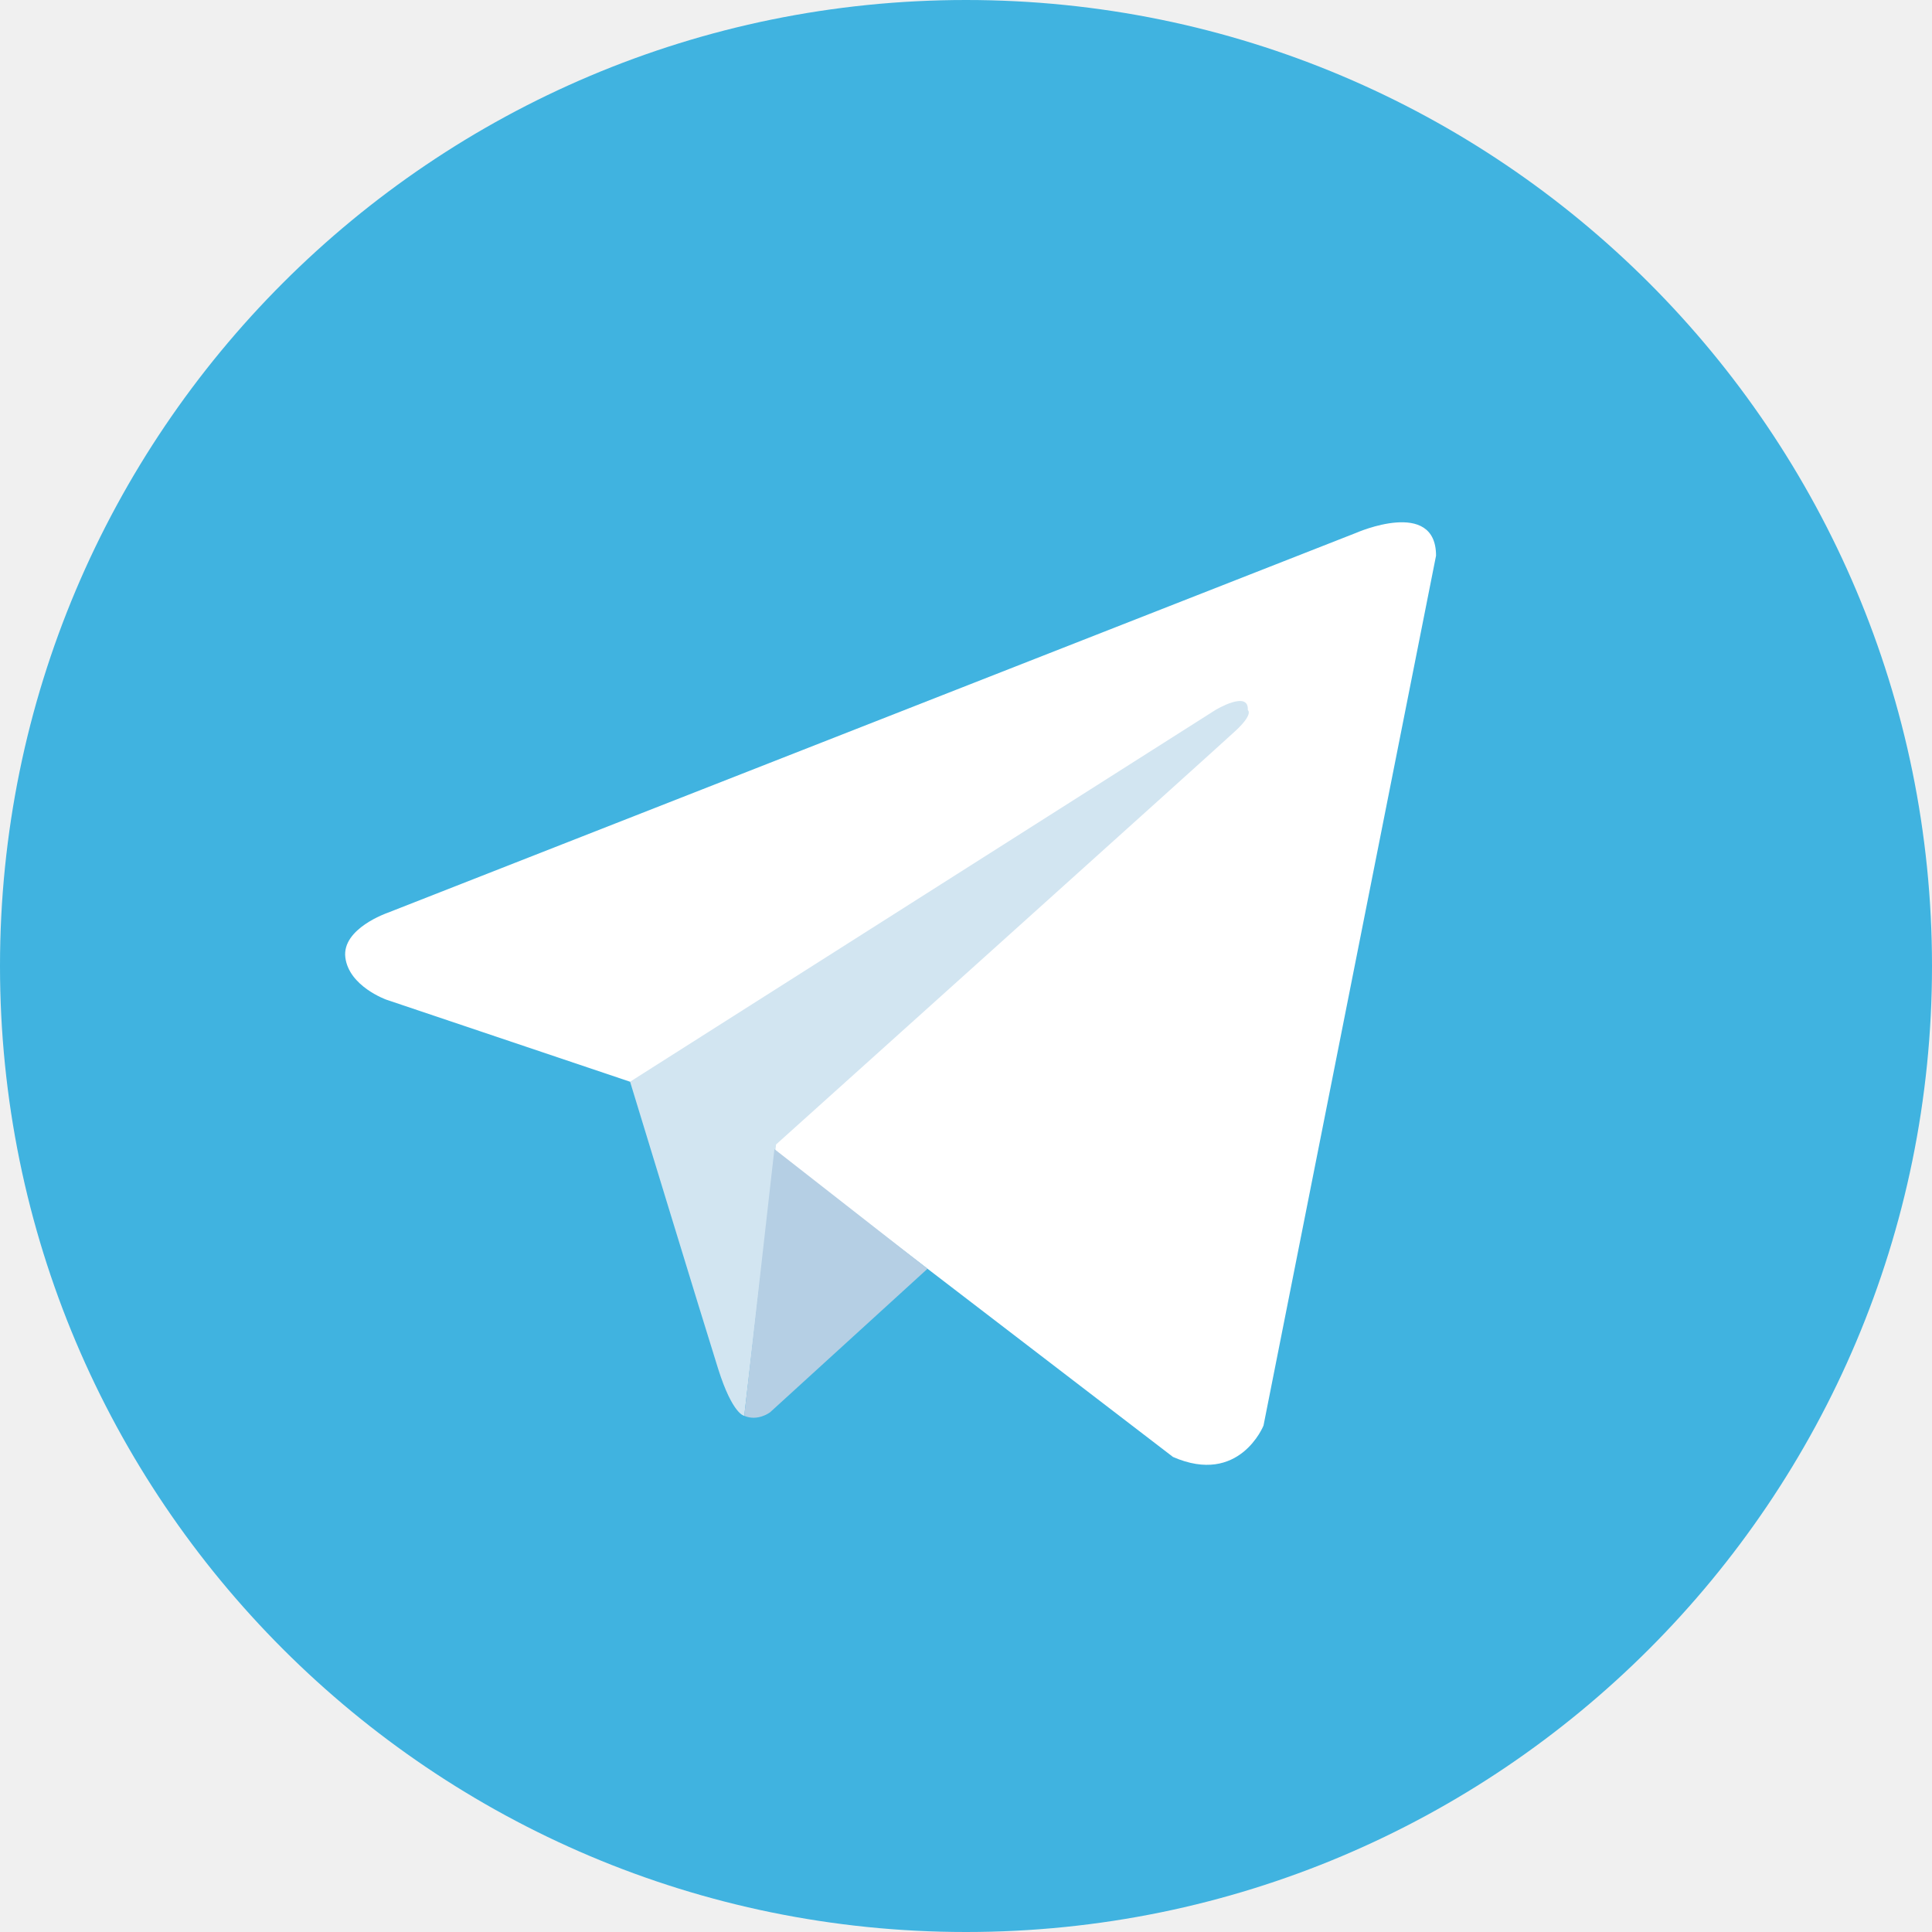
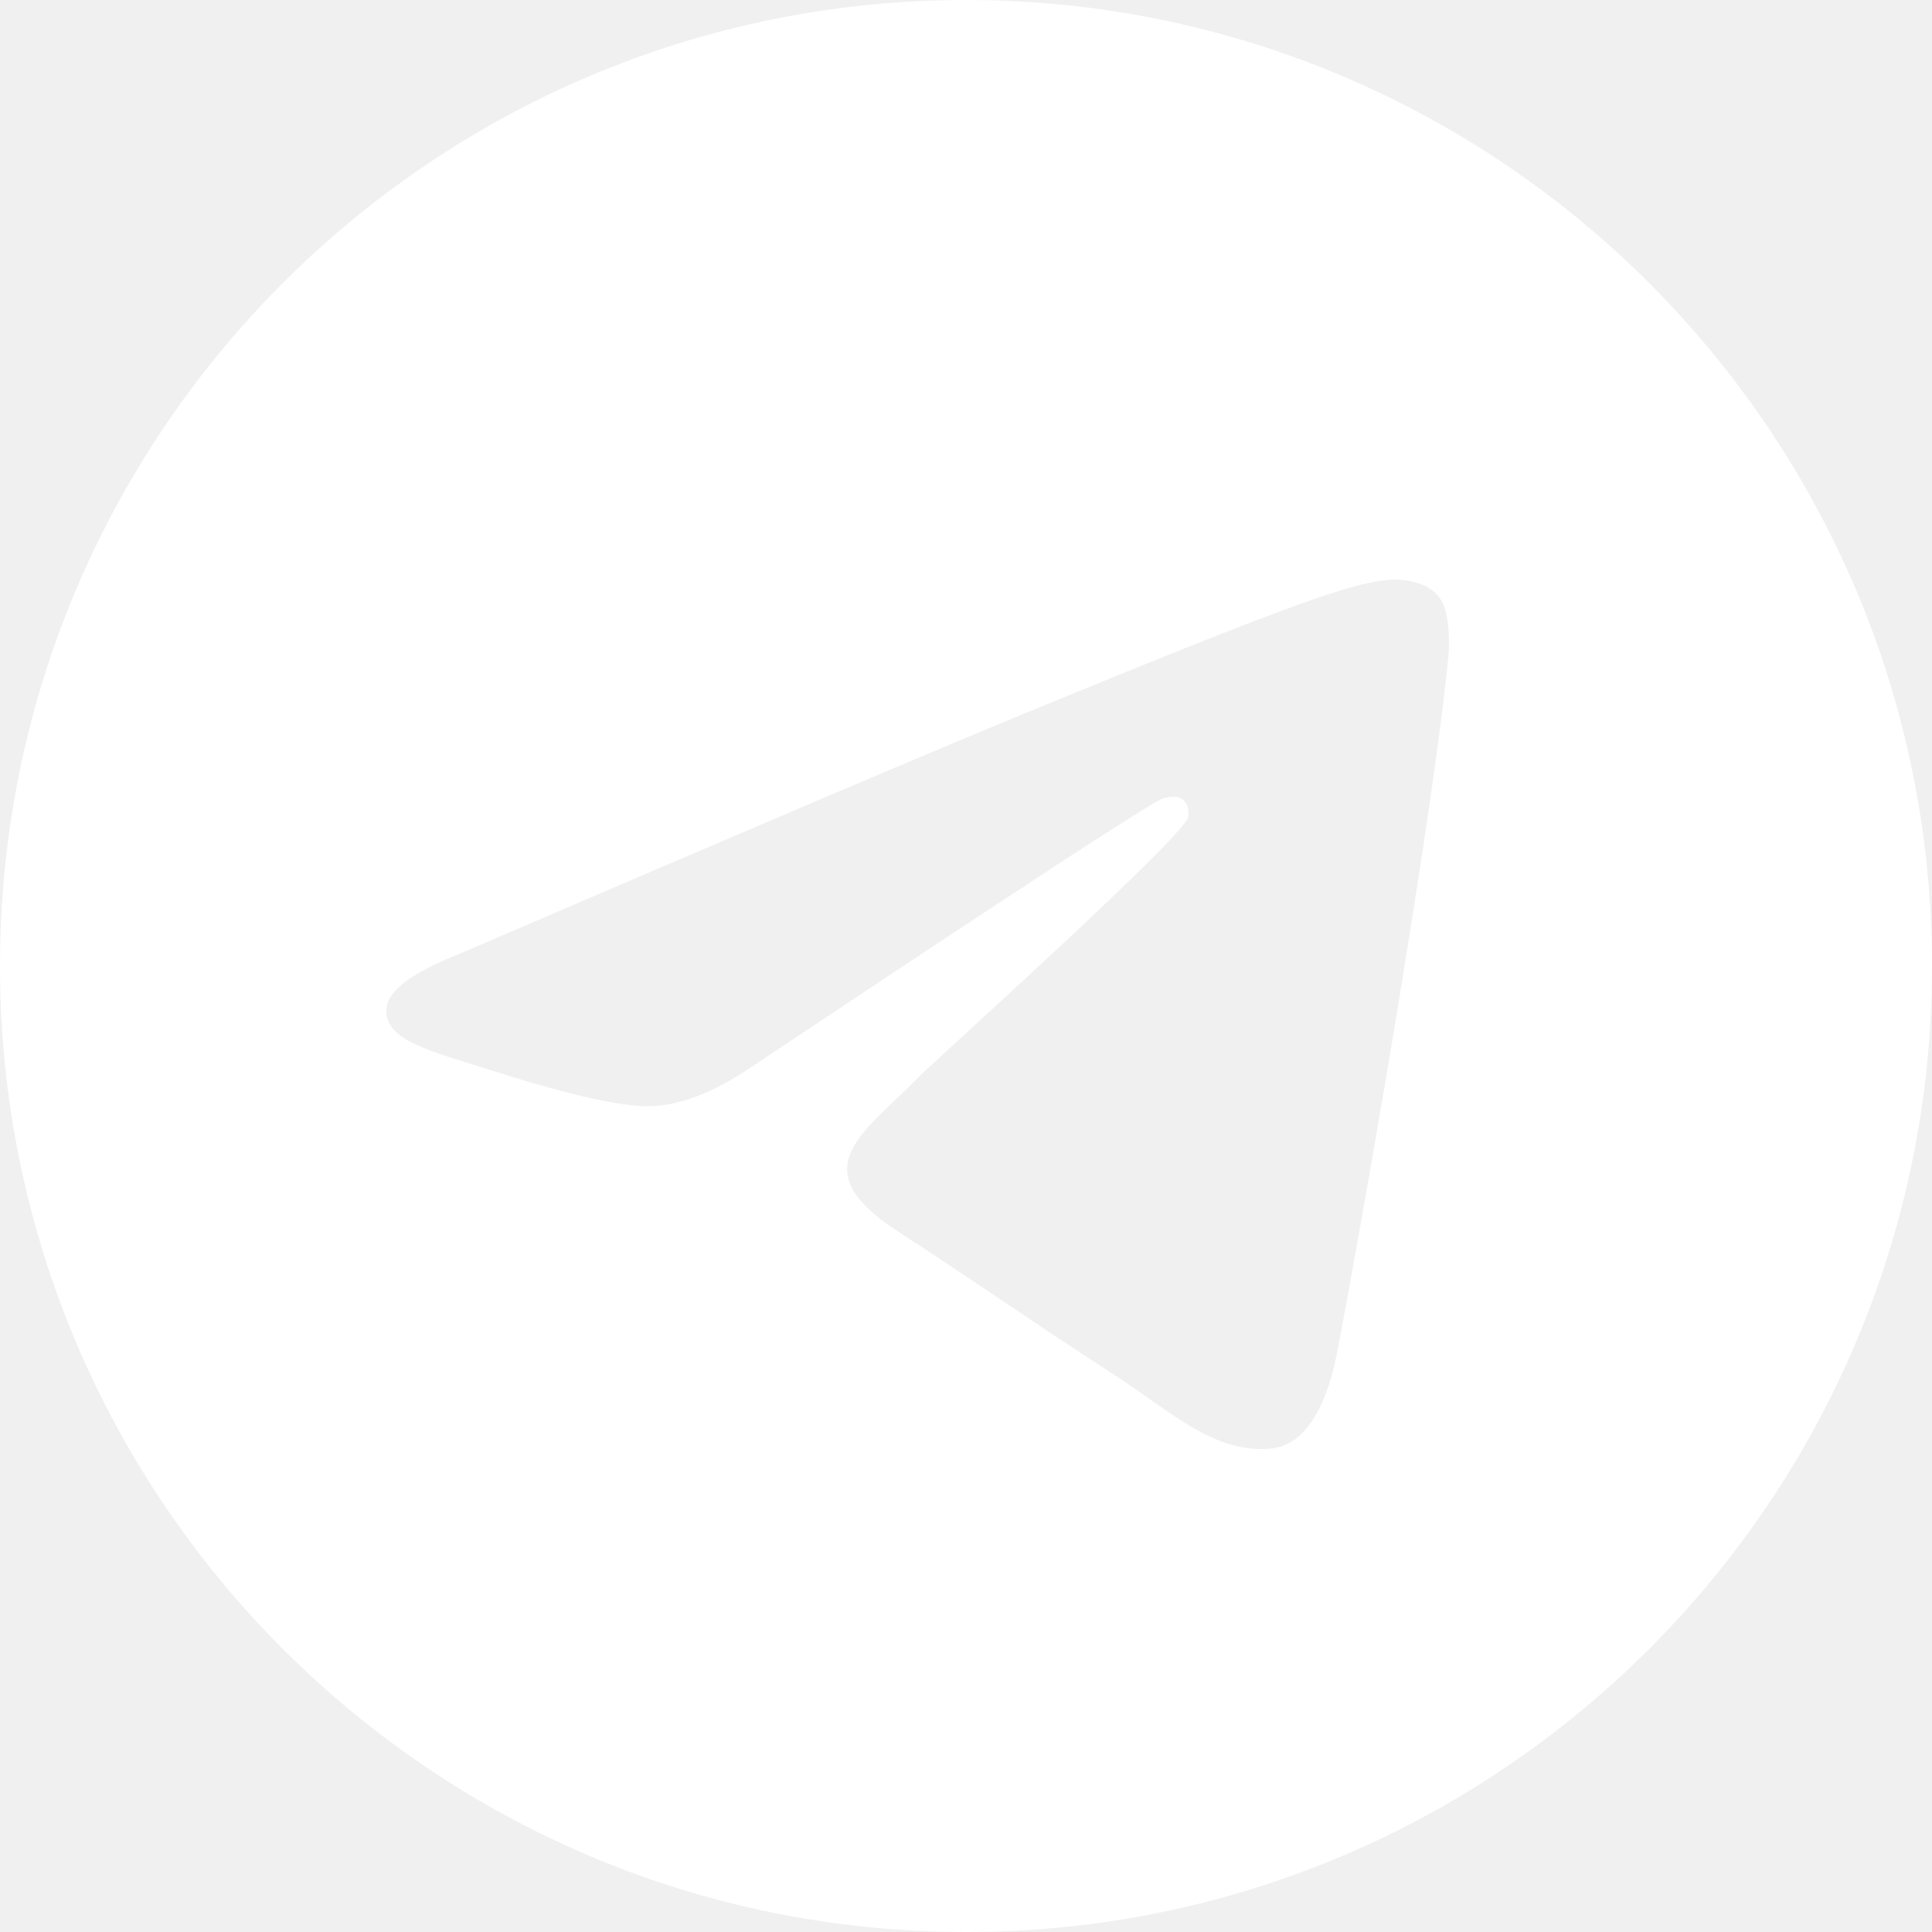
- <svg xmlns="http://www.w3.org/2000/svg" width="256px" height="256px" viewBox="0 0 256 256" version="1.1" preserveAspectRatio="xMidYMid">
-   <g>
-     <path d="M128,0 C57.307,0 0,57.307 0,128 L0,128 C0,198.693 57.307,256 128,256 L128,256 C198.693,256 256,198.693 256,128 L256,128 C256,57.307 198.693,0 128,0 L128,0 Z" fill="#40B3E0" />
-     <path d="M190.283,73.631 L167.421,188.898 C167.421,188.898 164.224,196.892 155.431,193.055 L102.673,152.607 L83.489,143.335 L51.195,132.463 C51.195,132.463 46.239,130.705 45.759,126.868 C45.28,123.031 51.355,120.953 51.355,120.953 L179.731,70.593 C179.731,70.593 190.283,65.957 190.283,73.631" fill="#FFFFFF" />
-     <path d="M98.618,187.603 C98.618,187.603 97.078,187.459 95.159,181.383 C93.241,175.309 83.489,143.334 83.489,143.334 L161.026,94.094 C161.026,94.094 165.503,91.376 165.343,94.094 C165.343,94.094 166.142,94.573 163.744,96.811 C161.346,99.05 102.833,151.648 102.833,151.648" fill="#D2E5F1" />
-     <path d="M122.901,168.115 L102.034,187.141 C102.034,187.141 100.403,188.379 98.618,187.603 L102.614,152.262" fill="#B5CFE4" />
-   </g>
+ <svg xmlns="http://www.w3.org/2000/svg" width="30px" height="30px" viewBox="0 0 20 20">
+   <path d="M10,0 C15.523,0 20,4.477 20,10 C20,15.523 15.523,20 10,20 C4.477,20 0,15.523 0,10 C0,4.477 4.477,0 10,0 Z M14.442,6 C14.061,6.007 13.476,6.207 10.663,7.362 C9.678,7.767 7.709,8.604 4.756,9.874 C4.277,10.063 4.026,10.247 4.003,10.427 C3.959,10.773 4.463,10.88 5.097,11.084 C5.614,11.25 6.31,11.444 6.672,11.452 C7,11.459 7.366,11.325 7.77,11.051 C10.529,9.213 11.953,8.283 12.043,8.263 C12.106,8.249 12.193,8.231 12.252,8.283 C12.312,8.335 12.306,8.434 12.299,8.46 C12.249,8.671 9.658,10.998 9.508,11.151 L9.437,11.223 C8.887,11.766 8.332,12.121 9.29,12.744 C10.156,13.307 10.659,13.666 11.551,14.243 C12.12,14.612 12.567,15.049 13.155,14.996 C13.426,14.971 13.706,14.72 13.848,13.97 C14.183,12.199 14.843,8.362 14.995,6.781 C15.008,6.642 14.992,6.465 14.978,6.387 C14.965,6.309 14.936,6.198 14.834,6.116 C14.713,6.019 14.525,5.999 14.442,6 Z" fill="#fff" />
</svg>
